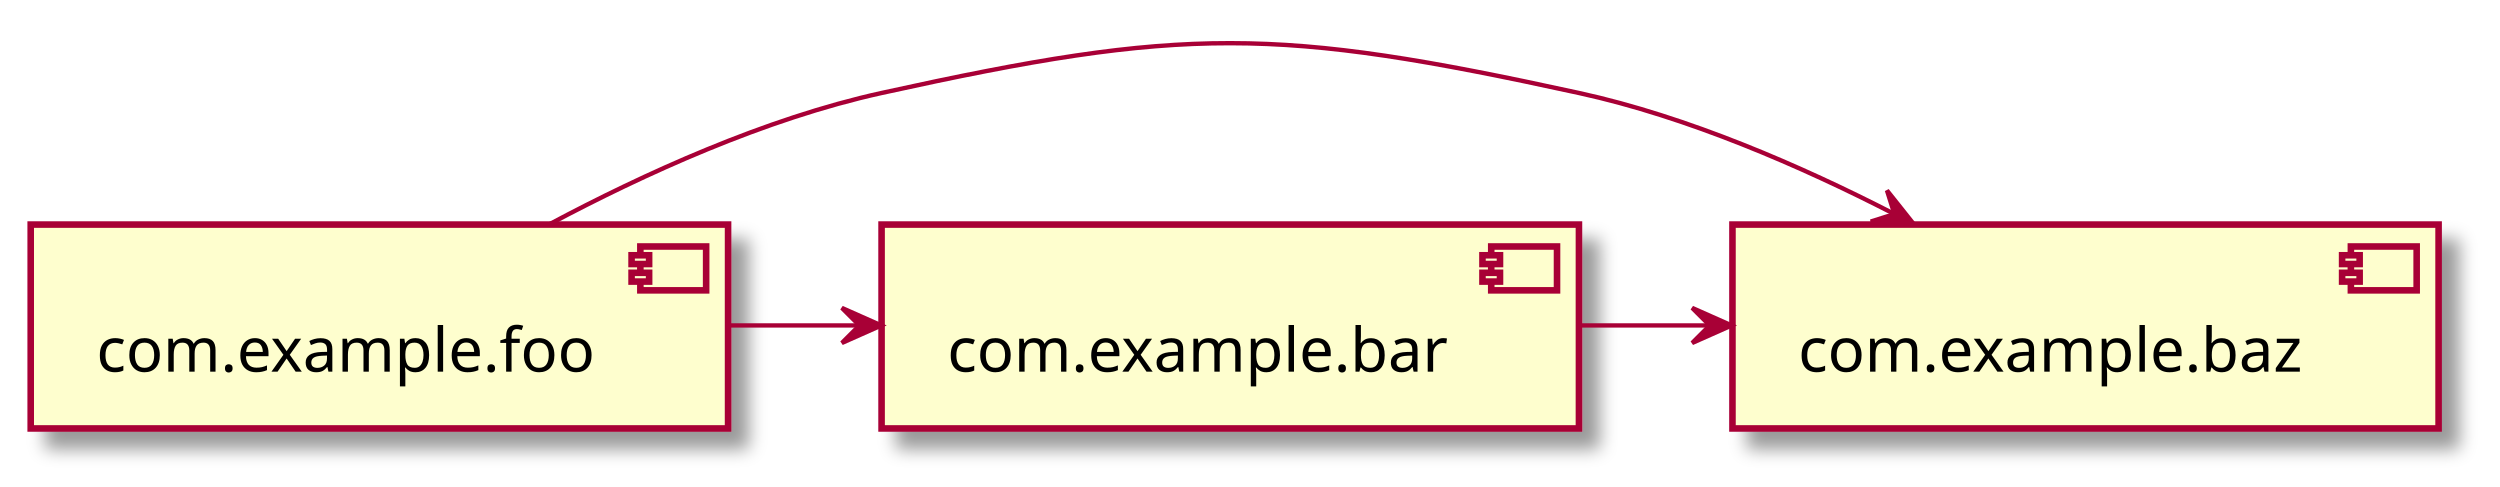
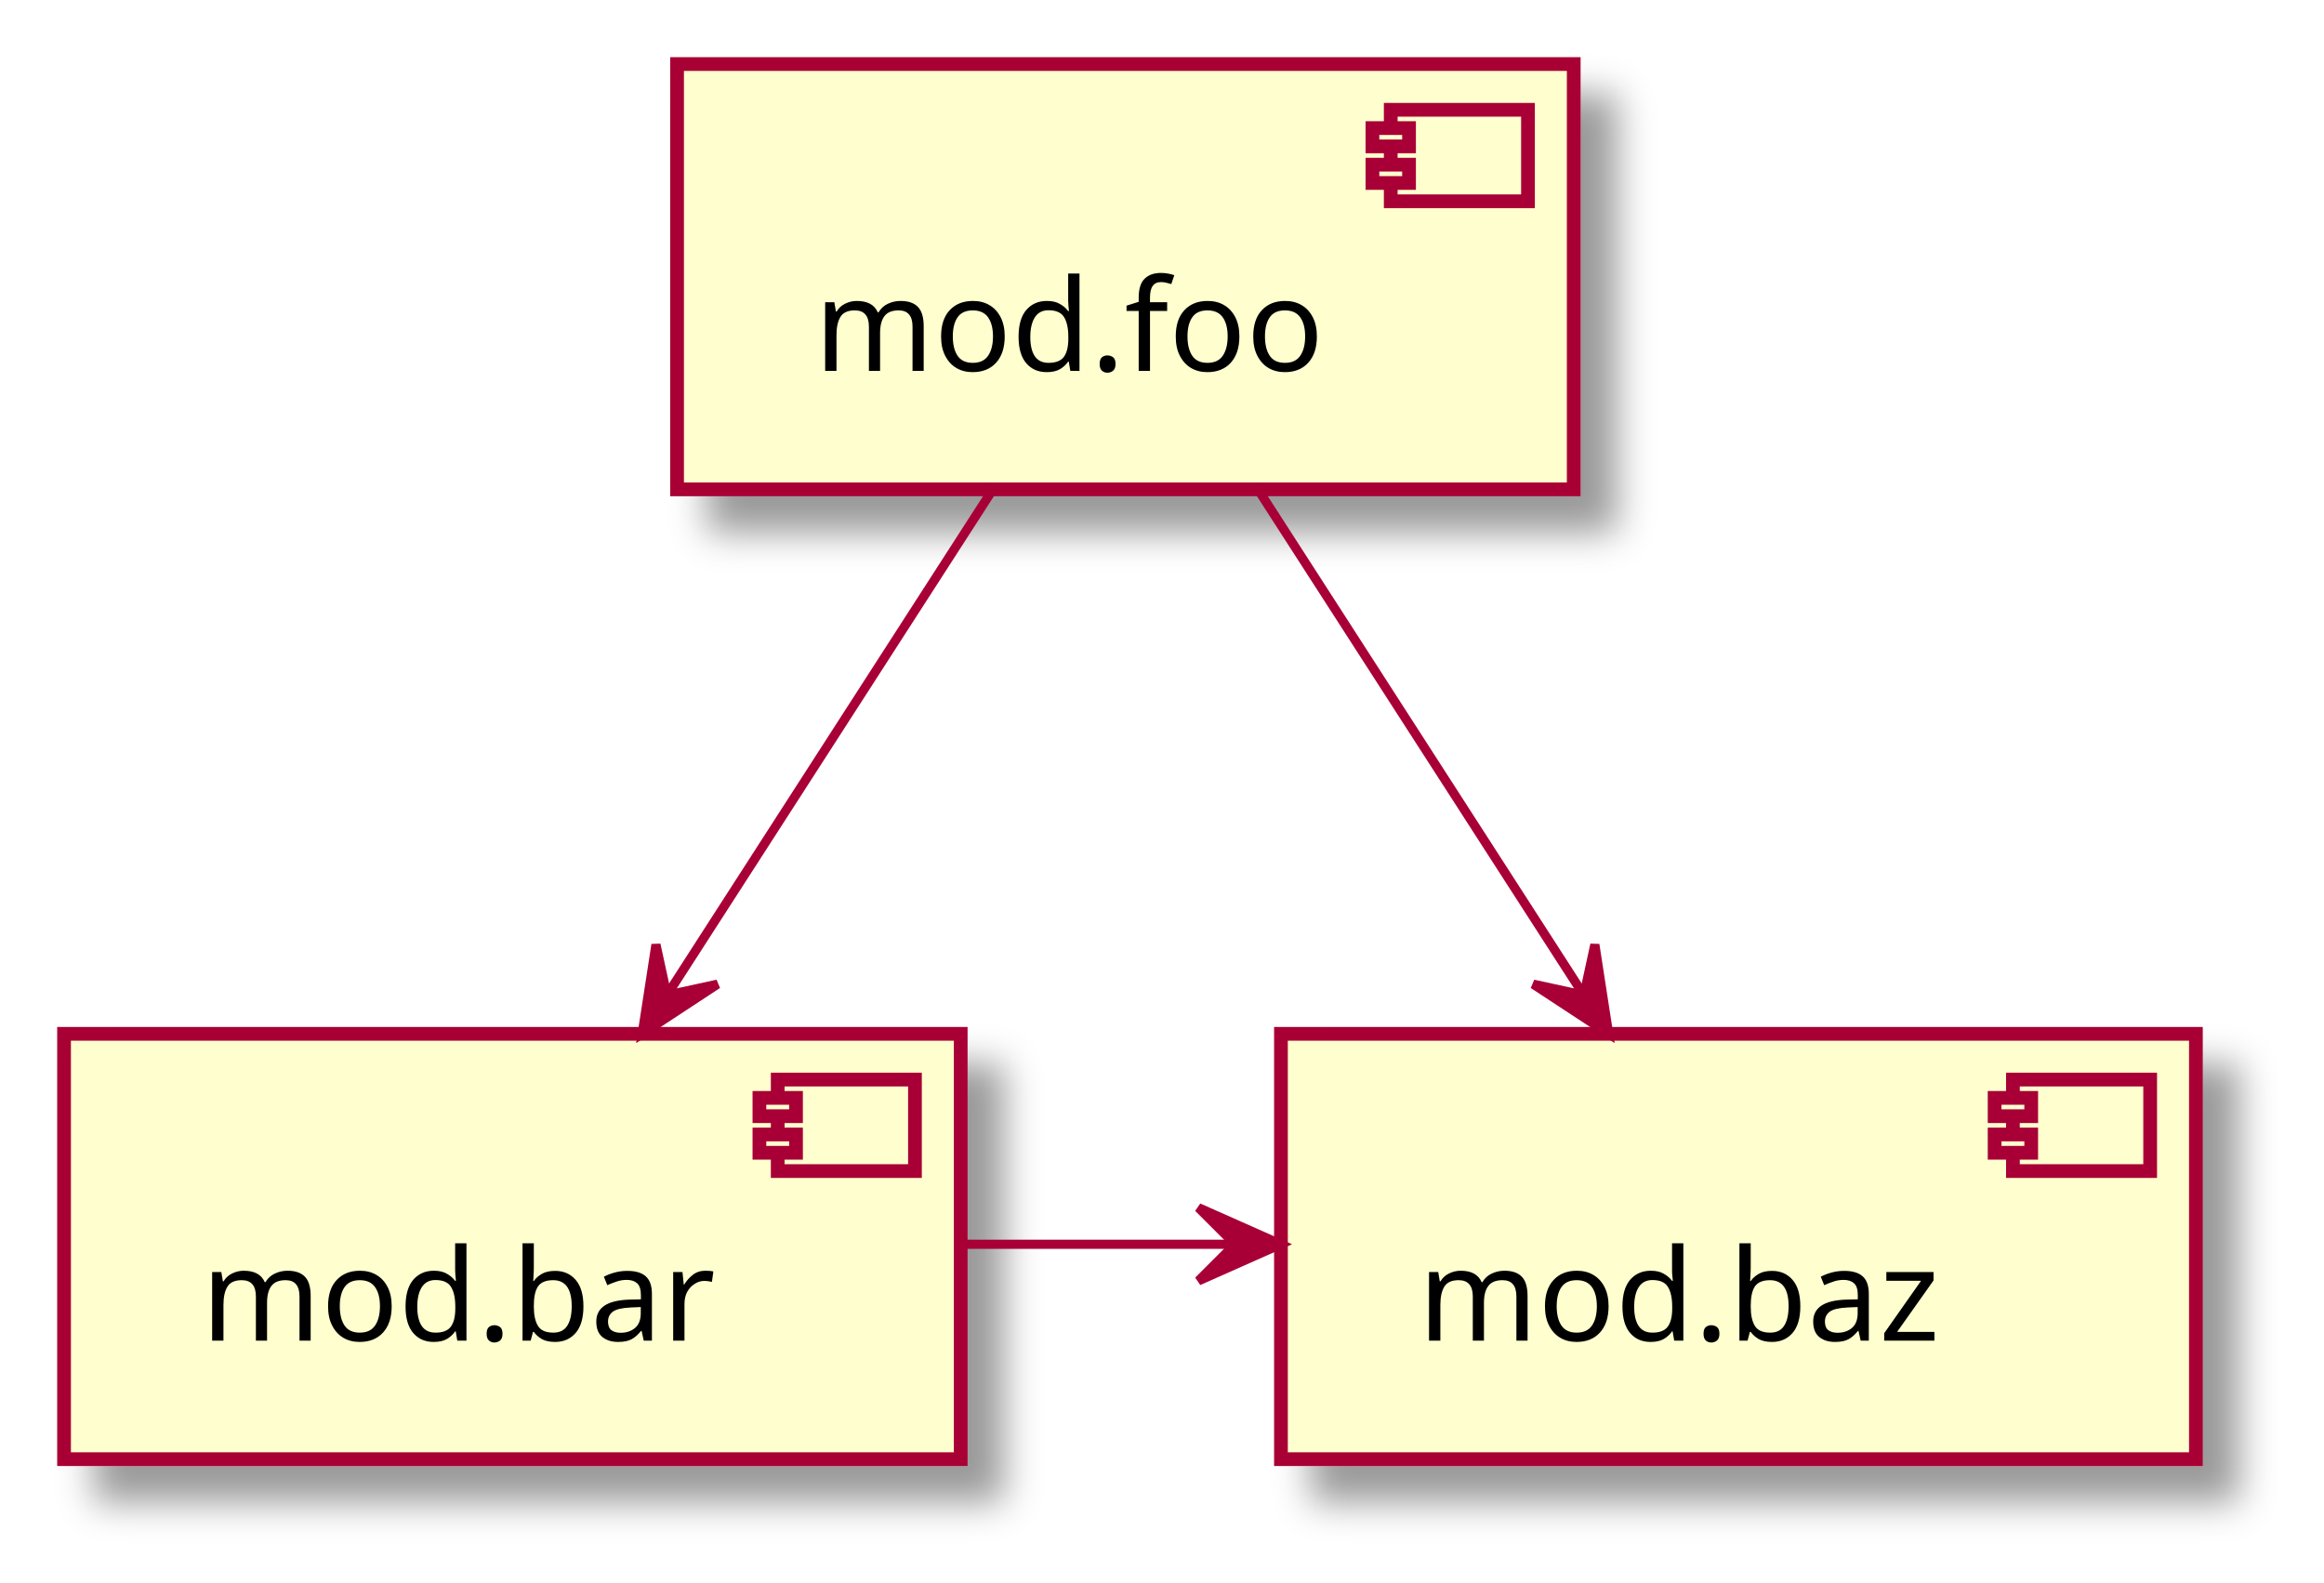
- <svg xmlns="http://www.w3.org/2000/svg" contentScriptType="application/ecmascript" contentStyleType="text/css" height="111px" preserveAspectRatio="none" style="width:570px;height:111px;background:#FFFFFF;" version="1.1" viewBox="0 0 570 111" width="570px" zoomAndPan="magnify">
+ <svg xmlns="http://www.w3.org/2000/svg" contentScriptType="application/ecmascript" contentStyleType="text/css" height="173px" preserveAspectRatio="none" style="width:254px;height:173px;background:#FFFFFF;" version="1.1" viewBox="0 0 254 173" width="254px" zoomAndPan="magnify">
  <defs>
-     <filter height="300%" id="f1jn8wtve28ay1" width="300%" x="-1" y="-1">
+     <filter height="300%" id="f17dyrskxyjcuj" width="300%" x="-1" y="-1">
      <feGaussianBlur result="blurOut" stdDeviation="2.0" />
      <feColorMatrix in="blurOut" result="blurOut2" type="matrix" values="0 0 0 0 0 0 0 0 0 0 0 0 0 0 0 0 0 0 .4 0" />
      <feOffset dx="4.0" dy="4.0" in="blurOut2" result="blurOut3" />
      <feBlend in="SourceGraphic" in2="blurOut3" mode="normal" />
    </filter>
  </defs>
  <g>
-     <rect fill="#FEFECE" filter="url(#f1jn8wtve28ay1)" height="46.488" style="stroke:#A80036;stroke-width:1.5;" width="159" x="7" y="51.2" />
-     <rect fill="#FEFECE" height="10" style="stroke:#A80036;stroke-width:1.5;" width="15" x="146" y="56.2" />
-     <rect fill="#FEFECE" height="2" style="stroke:#A80036;stroke-width:1.5;" width="4" x="144" y="58.2" />
-     <rect fill="#FEFECE" height="2" style="stroke:#A80036;stroke-width:1.5;" width="4" x="144" y="62.2" />
-     <text fill="#000000" font-family="sans-serif" font-size="14" lengthAdjust="spacing" textLength="119" x="22" y="84.735">com.example.foo</text>
-     <rect fill="#FEFECE" filter="url(#f1jn8wtve28ay1)" height="46.488" style="stroke:#A80036;stroke-width:1.5;" width="159" x="201" y="51.2" />
-     <rect fill="#FEFECE" height="10" style="stroke:#A80036;stroke-width:1.5;" width="15" x="340" y="56.2" />
-     <rect fill="#FEFECE" height="2" style="stroke:#A80036;stroke-width:1.5;" width="4" x="338" y="58.2" />
-     <rect fill="#FEFECE" height="2" style="stroke:#A80036;stroke-width:1.5;" width="4" x="338" y="62.2" />
-     <text fill="#000000" font-family="sans-serif" font-size="14" lengthAdjust="spacing" textLength="119" x="216" y="84.735">com.example.bar</text>
-     <rect fill="#FEFECE" filter="url(#f1jn8wtve28ay1)" height="46.488" style="stroke:#A80036;stroke-width:1.5;" width="161" x="395" y="51.2" />
-     <rect fill="#FEFECE" height="10" style="stroke:#A80036;stroke-width:1.5;" width="15" x="536" y="56.2" />
-     <rect fill="#FEFECE" height="2" style="stroke:#A80036;stroke-width:1.5;" width="4" x="534" y="58.2" />
-     <rect fill="#FEFECE" height="2" style="stroke:#A80036;stroke-width:1.5;" width="4" x="534" y="62.2" />
-     <text fill="#000000" font-family="sans-serif" font-size="14" lengthAdjust="spacing" textLength="121" x="410" y="84.735">com.example.baz</text>
-     <path d="M166.07,74.2 C175.97,74.2 185.86,74.2 195.76,74.2 " fill="none" id="com.example.foo-to-com.example.bar" style="stroke:#A80036;stroke-width:1.0;" />
-     <polygon fill="#A80036" points="200.94,74.2,191.94,70.2,195.94,74.2,191.94,78.2,200.94,74.2" style="stroke:#A80036;stroke-width:1.0;" />
-     <path d="M125.28,51.12 C146.78,39.66 174.47,27.04 201,21.2 C270.01,6 290.96,6.12 360,21.2 C384.85,26.63 410.74,37.92 431.69,48.68 " fill="none" id="com.example.foo-to-com.example.baz" style="stroke:#A80036;stroke-width:1.0;" />
-     <polygon fill="#A80036" points="436.36,51.12,430.226,43.415,431.926,48.81,426.53,50.51,436.36,51.12" style="stroke:#A80036;stroke-width:1.0;" />
-     <path d="M360.1,74.2 C369.95,74.2 379.8,74.2 389.66,74.2 " fill="none" id="com.example.bar-to-com.example.baz" style="stroke:#A80036;stroke-width:1.0;" />
-     <polygon fill="#A80036" points="394.81,74.2,385.81,70.2,389.81,74.2,385.81,78.2,394.81,74.2" style="stroke:#A80036;stroke-width:1.0;" />
+     <rect fill="#FEFECE" filter="url(#f17dyrskxyjcuj)" height="46.488" style="stroke:#A80036;stroke-width:1.5;" width="98" x="74" y="7" />
+     <rect fill="#FEFECE" height="10" style="stroke:#A80036;stroke-width:1.5;" width="15" x="152" y="12" />
+     <rect fill="#FEFECE" height="2" style="stroke:#A80036;stroke-width:1.5;" width="4" x="150" y="14" />
+     <rect fill="#FEFECE" height="2" style="stroke:#A80036;stroke-width:1.5;" width="4" x="150" y="18" />
+     <text fill="#000000" font-family="sans-serif" font-size="14" lengthAdjust="spacing" textLength="58" x="89" y="40.535">mod.foo</text>
+     <rect fill="#FEFECE" filter="url(#f17dyrskxyjcuj)" height="46.488" style="stroke:#A80036;stroke-width:1.5;" width="98" x="7" y="113" />
+     <rect fill="#FEFECE" height="10" style="stroke:#A80036;stroke-width:1.5;" width="15" x="85" y="118" />
+     <rect fill="#FEFECE" height="2" style="stroke:#A80036;stroke-width:1.5;" width="4" x="83" y="120" />
+     <rect fill="#FEFECE" height="2" style="stroke:#A80036;stroke-width:1.5;" width="4" x="83" y="124" />
+     <text fill="#000000" font-family="sans-serif" font-size="14" lengthAdjust="spacing" textLength="58" x="22" y="146.535">mod.bar</text>
+     <rect fill="#FEFECE" filter="url(#f17dyrskxyjcuj)" height="46.488" style="stroke:#A80036;stroke-width:1.5;" width="100" x="140" y="113" />
+     <rect fill="#FEFECE" height="10" style="stroke:#A80036;stroke-width:1.5;" width="15" x="220" y="118" />
+     <rect fill="#FEFECE" height="2" style="stroke:#A80036;stroke-width:1.5;" width="4" x="218" y="120" />
+     <rect fill="#FEFECE" height="2" style="stroke:#A80036;stroke-width:1.5;" width="4" x="218" y="124" />
+     <text fill="#000000" font-family="sans-serif" font-size="14" lengthAdjust="spacing" textLength="60" x="155" y="146.535">mod.baz</text>
+     <path d="M108.79,53.06 C98.31,69.33 84.01,91.53 72.93,108.72 " fill="none" id="mod.foo-to-mod.bar" style="stroke:#A80036;stroke-width:1.0;" />
+     <polygon fill="#A80036" points="70.19,112.98,78.421,107.572,72.894,108.774,71.692,103.246,70.19,112.98" style="stroke:#A80036;stroke-width:1.0;" />
+     <path d="M137.21,53.06 C147.69,69.33 161.99,91.53 173.07,108.72 " fill="none" id="mod.foo-to-mod.baz" style="stroke:#A80036;stroke-width:1.0;" />
+     <polygon fill="#A80036" points="175.81,112.98,174.308,103.246,173.106,108.774,167.578,107.572,175.81,112.98" style="stroke:#A80036;stroke-width:1.0;" />
+     <path d="M105.2,136 C115.08,136 124.95,136 134.82,136 " fill="none" id="mod.bar-to-mod.baz" style="stroke:#A80036;stroke-width:1.0;" />
+     <polygon fill="#A80036" points="139.98,136,130.98,132,134.98,136,130.98,140,139.98,136" style="stroke:#A80036;stroke-width:1.0;" />
  </g>
</svg>
